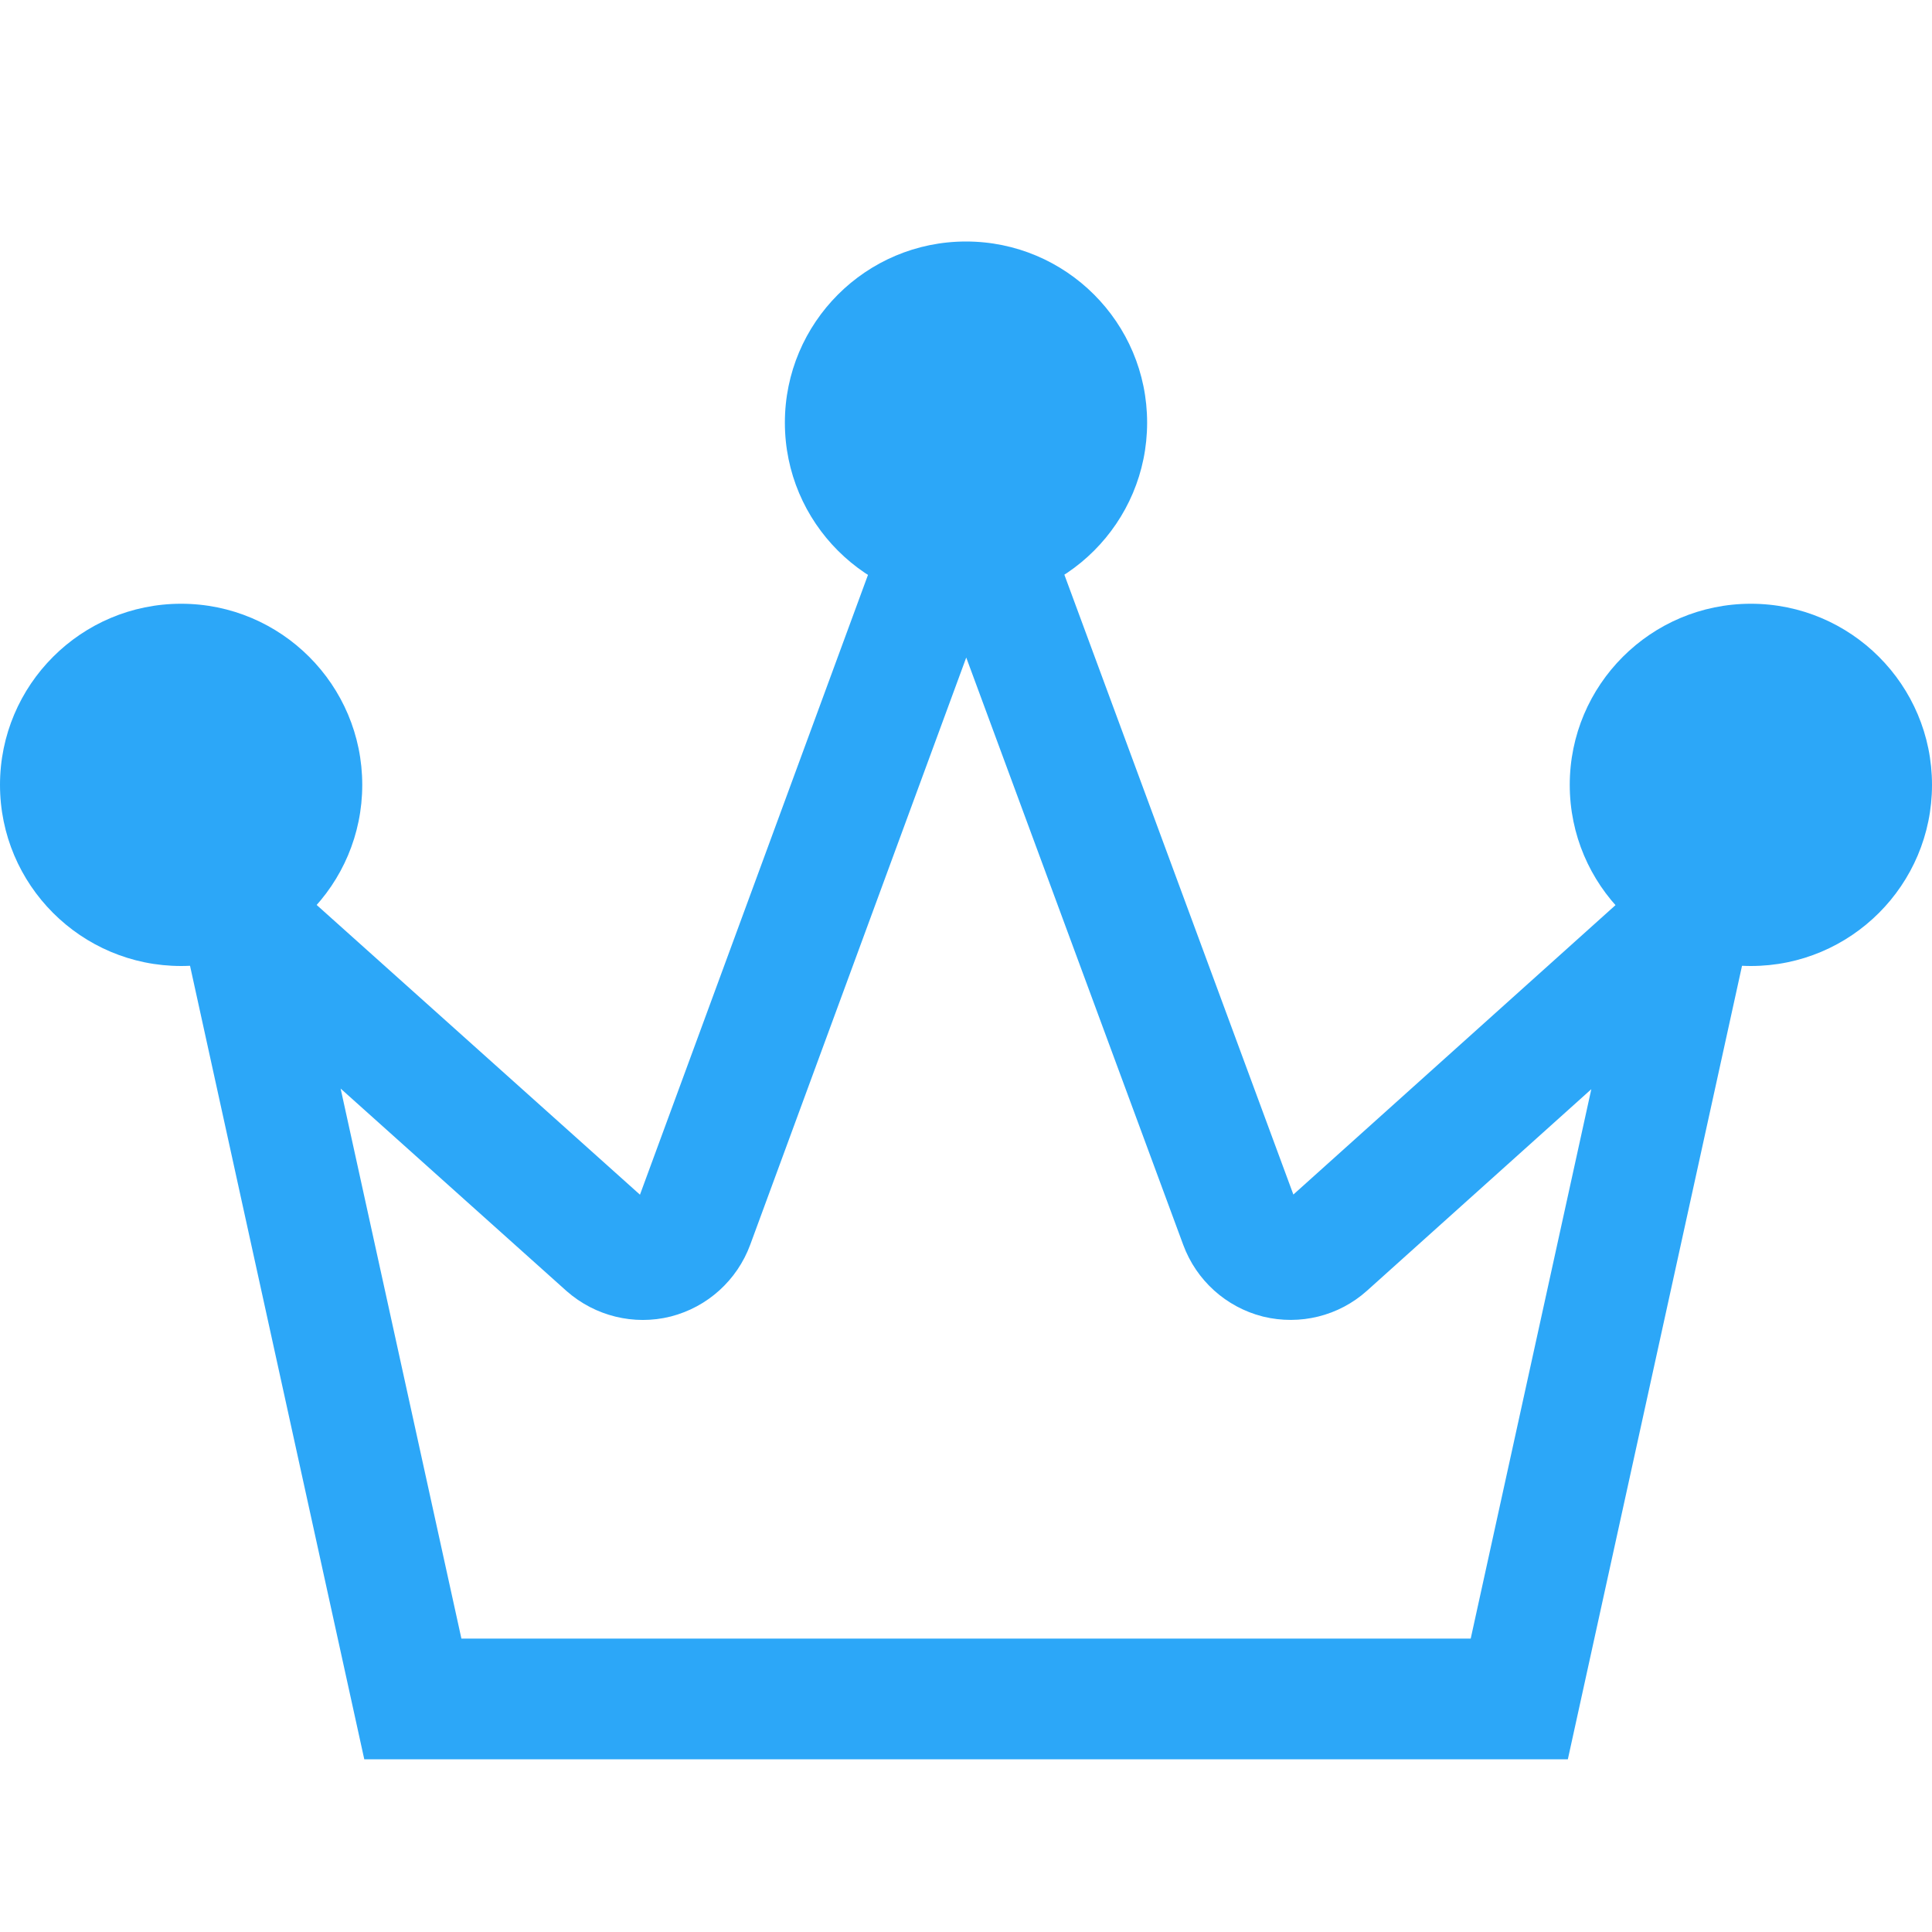
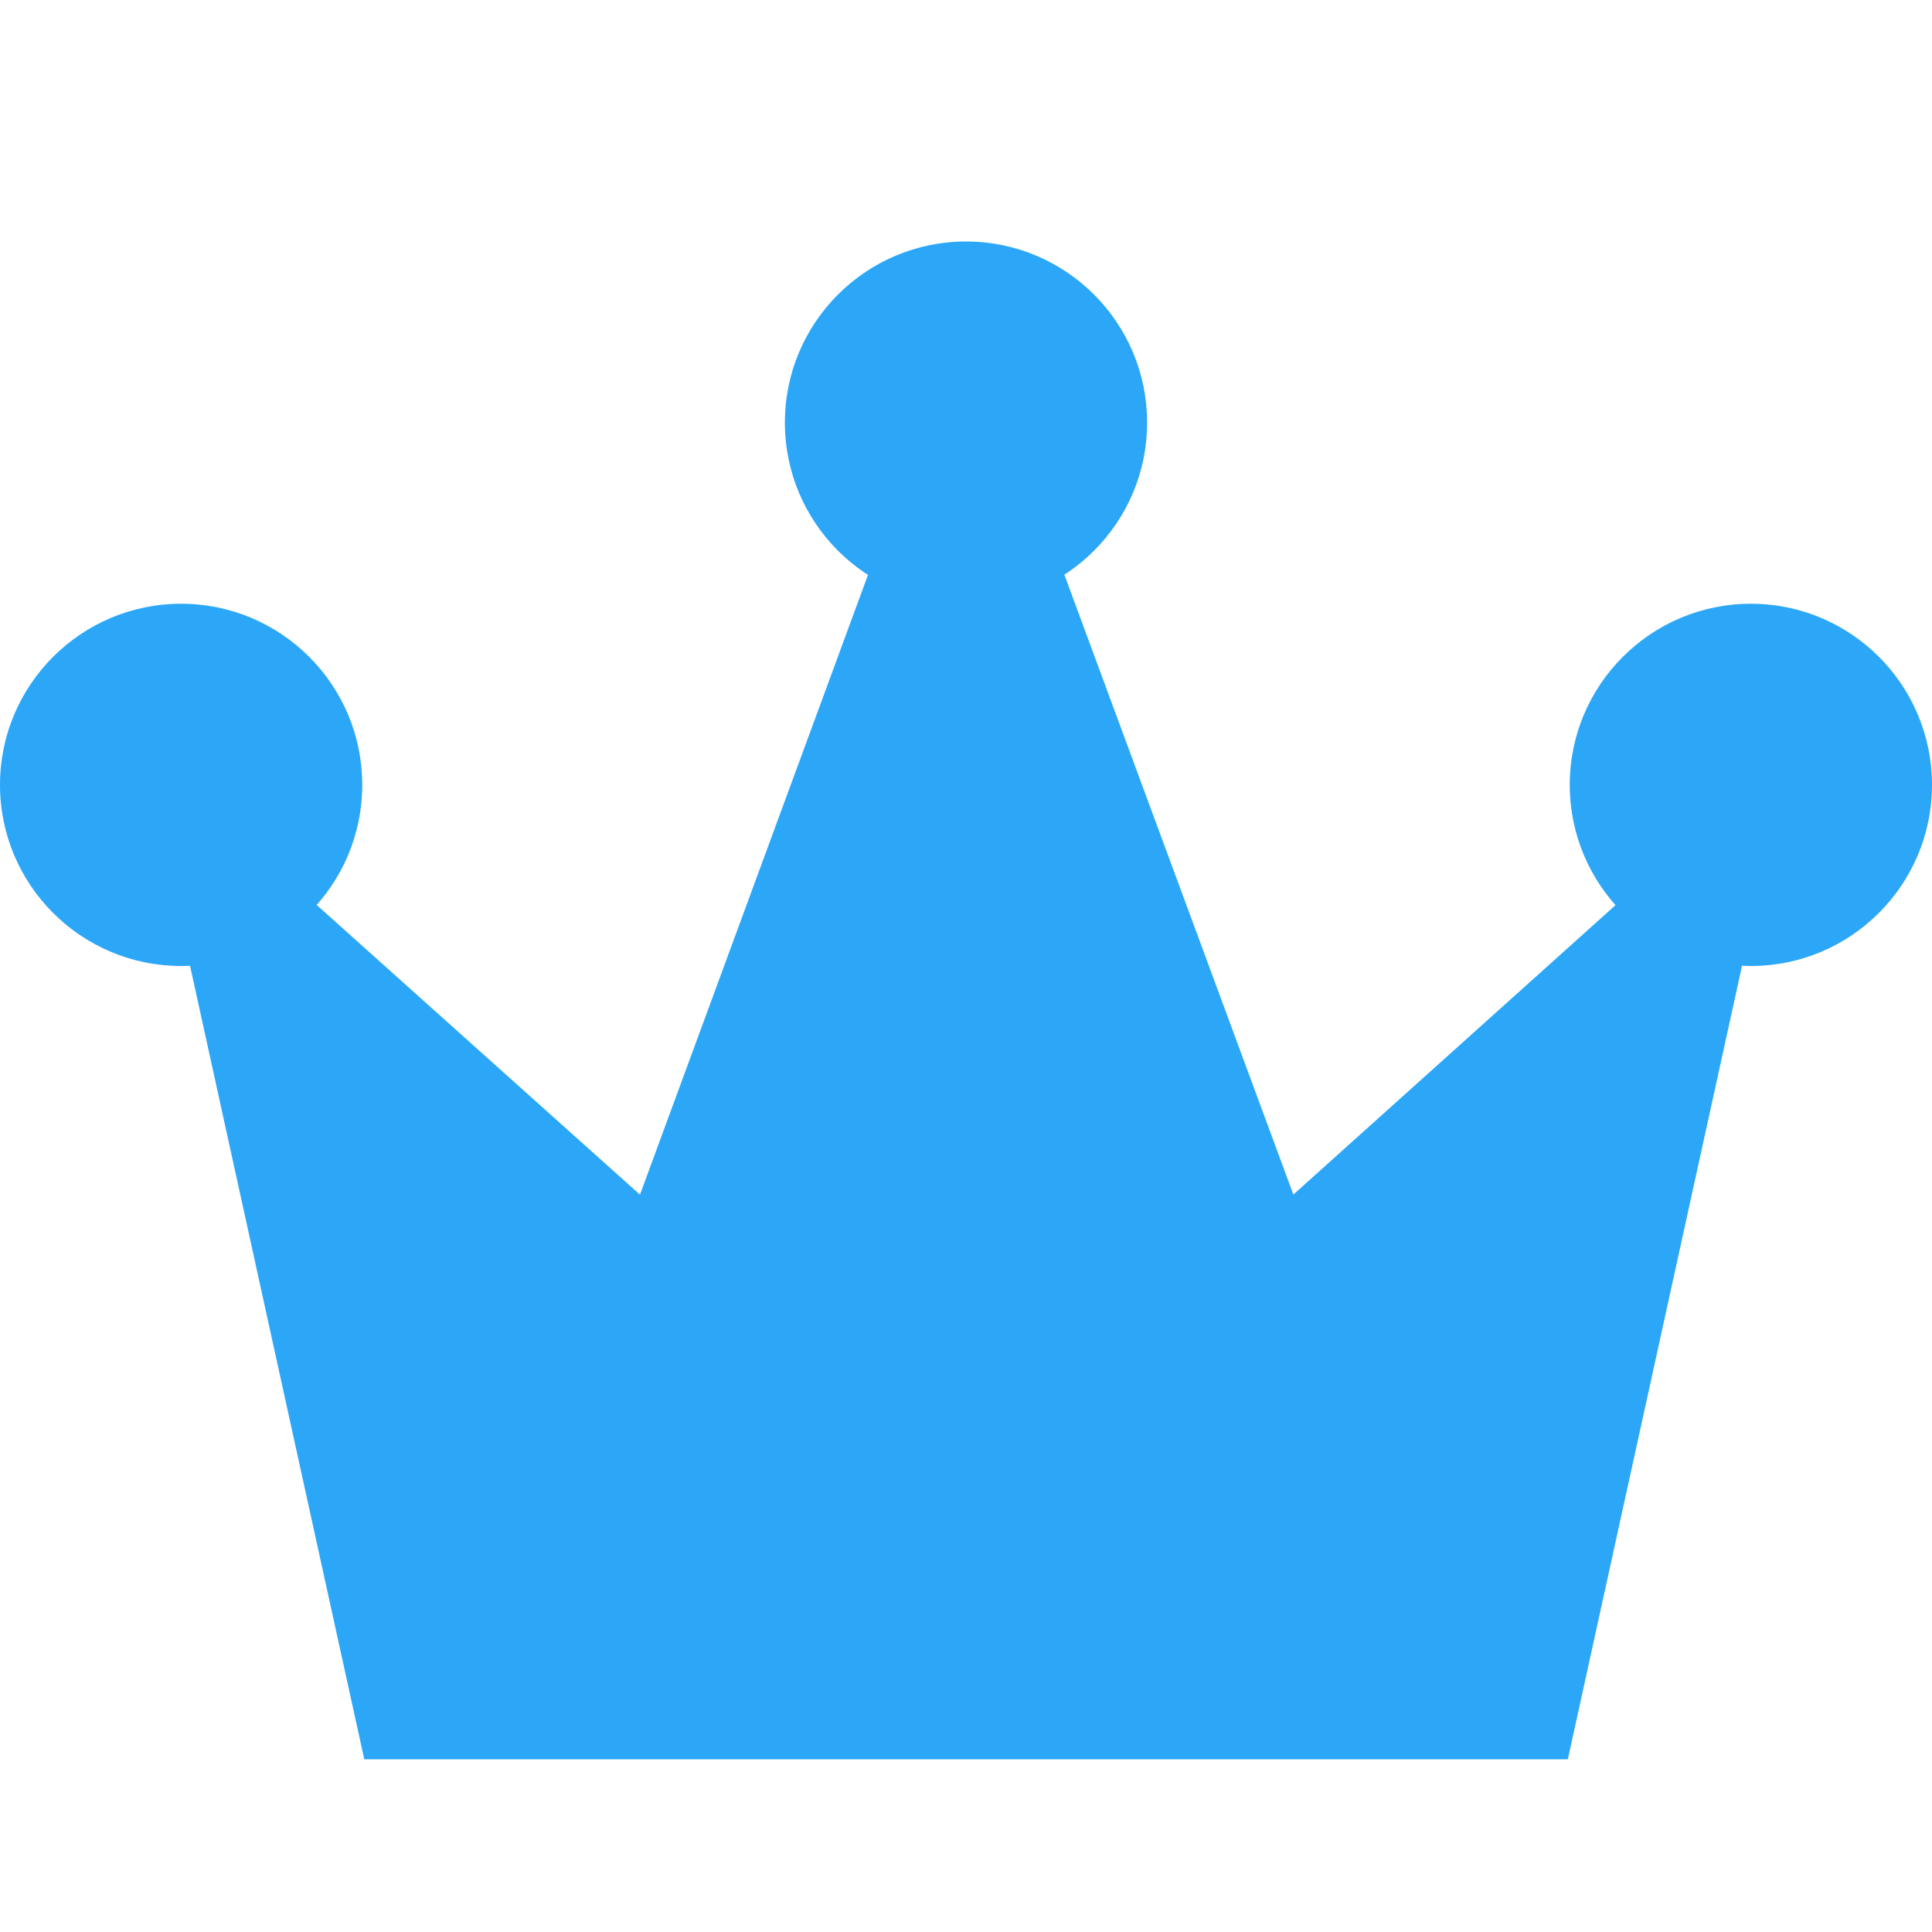
<svg xmlns="http://www.w3.org/2000/svg" width="16px" height="16px" viewBox="0 0 16 16" version="1.1">
  <defs />
  <g id="ranking_active" stroke="none" stroke-width="1" fill="none" fill-rule="evenodd">
-     <path d="M12.582,14.07 L3.419,14.07 L2,7.608 L5.024,10.318 C5.136,10.416 5.289,10.454 5.432,10.418 C5.575,10.381 5.692,10.276 5.744,10.135 L8.001,4 L10.268,10.136 C10.32,10.277 10.437,10.381 10.58,10.418 C10.726,10.453 10.877,10.416 10.987,10.317 L14,7.61 L12.582,14.07 Z" id="Fill-37" stroke="#2CA7F8" />
+     <path d="M12.582,14.07 L3.419,14.07 L2,7.608 L5.024,10.318 C5.136,10.416 5.289,10.454 5.432,10.418 C5.575,10.381 5.692,10.276 5.744,10.135 L8.001,4 L10.268,10.136 C10.32,10.277 10.437,10.381 10.58,10.418 C10.726,10.453 10.877,10.416 10.987,10.317 L14,7.61 L12.582,14.07 Z" id="Fill-37" stroke="#2CA7F8" fill="#2CA7F8" />
    <path d="M8,5 C7.172,5 6.5,4.328 6.5,3.5 C6.5,2.672 7.172,2 8,2 C8.828,2 9.5,2.672 9.5,3.5 C9.5,4.328 8.828,5 8,5 Z M1.5,8 C0.672,8 0,7.328 0,6.5 C0,5.672 0.672,5 1.5,5 C2.328,5 3,5.672 3,6.5 C3,7.328 2.328,8 1.5,8 Z M14.5,8 C13.672,8 13,7.328 13,6.5 C13,5.672 13.672,5 14.5,5 C15.328,5 16,5.672 16,6.5 C16,7.328 15.328,8 14.5,8 Z" id="Combined-Shape" fill="#2CA7F8" fill-rule="nonzero" />
  </g>
</svg>
